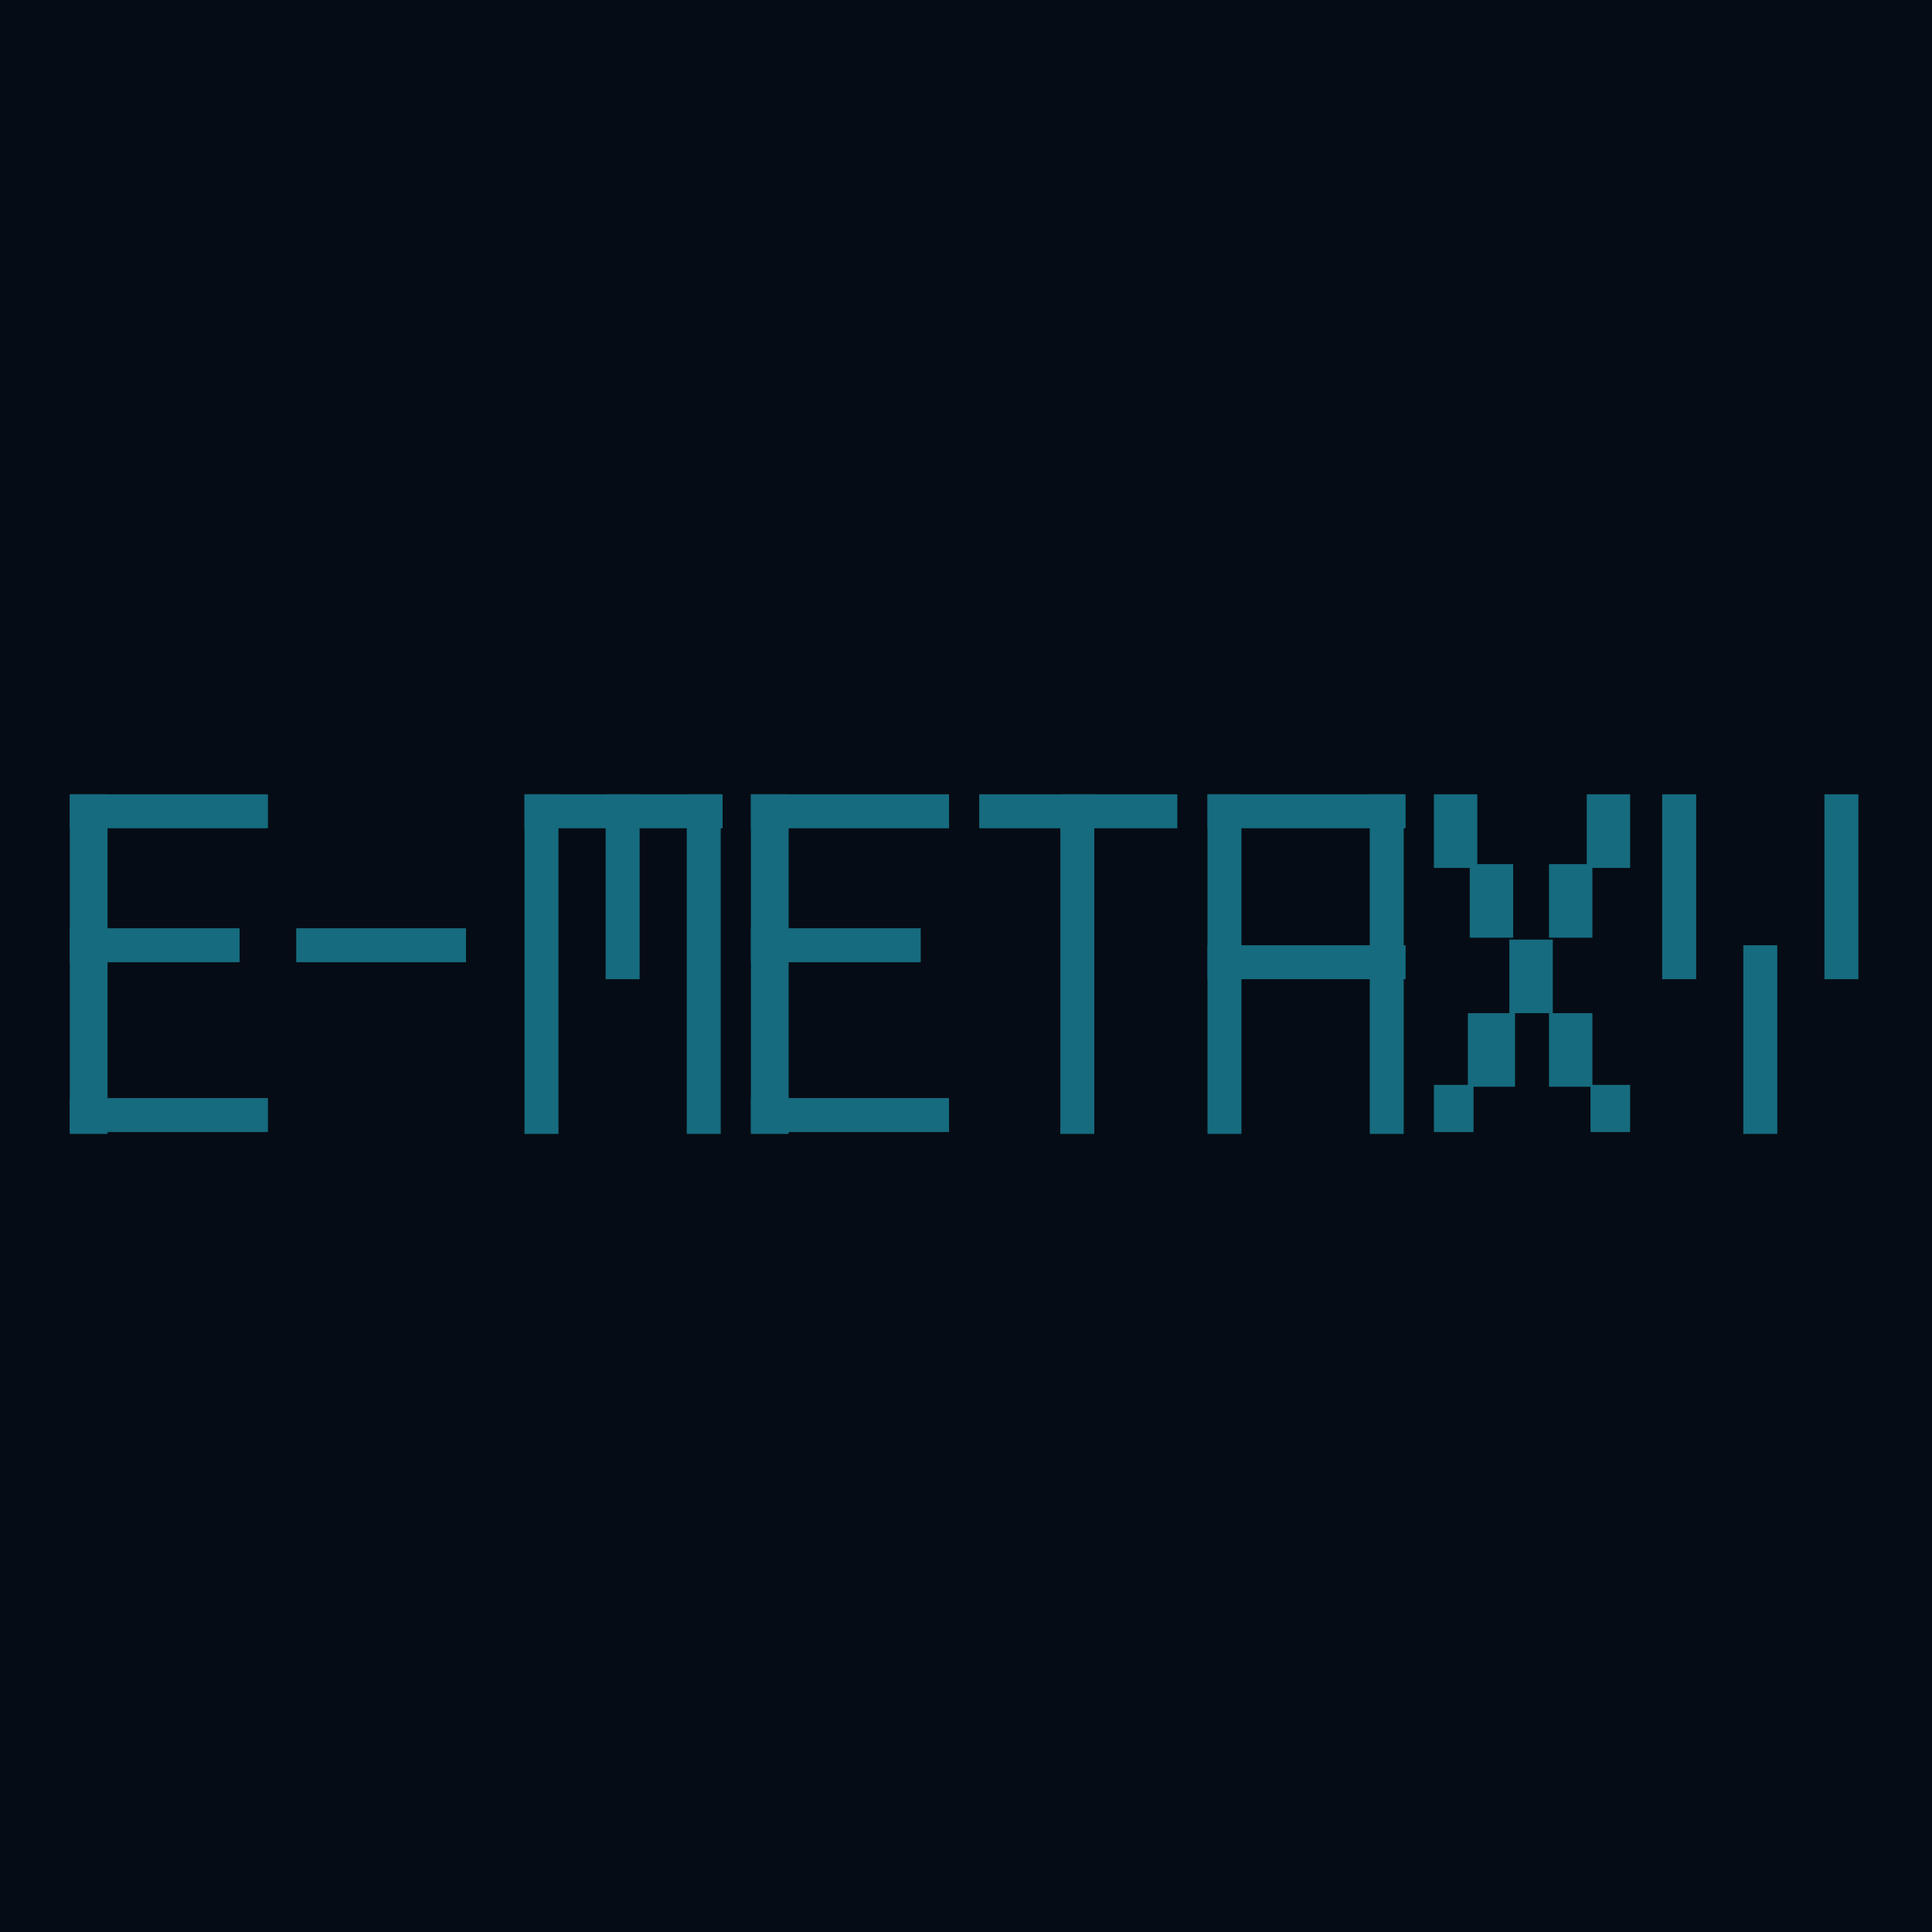
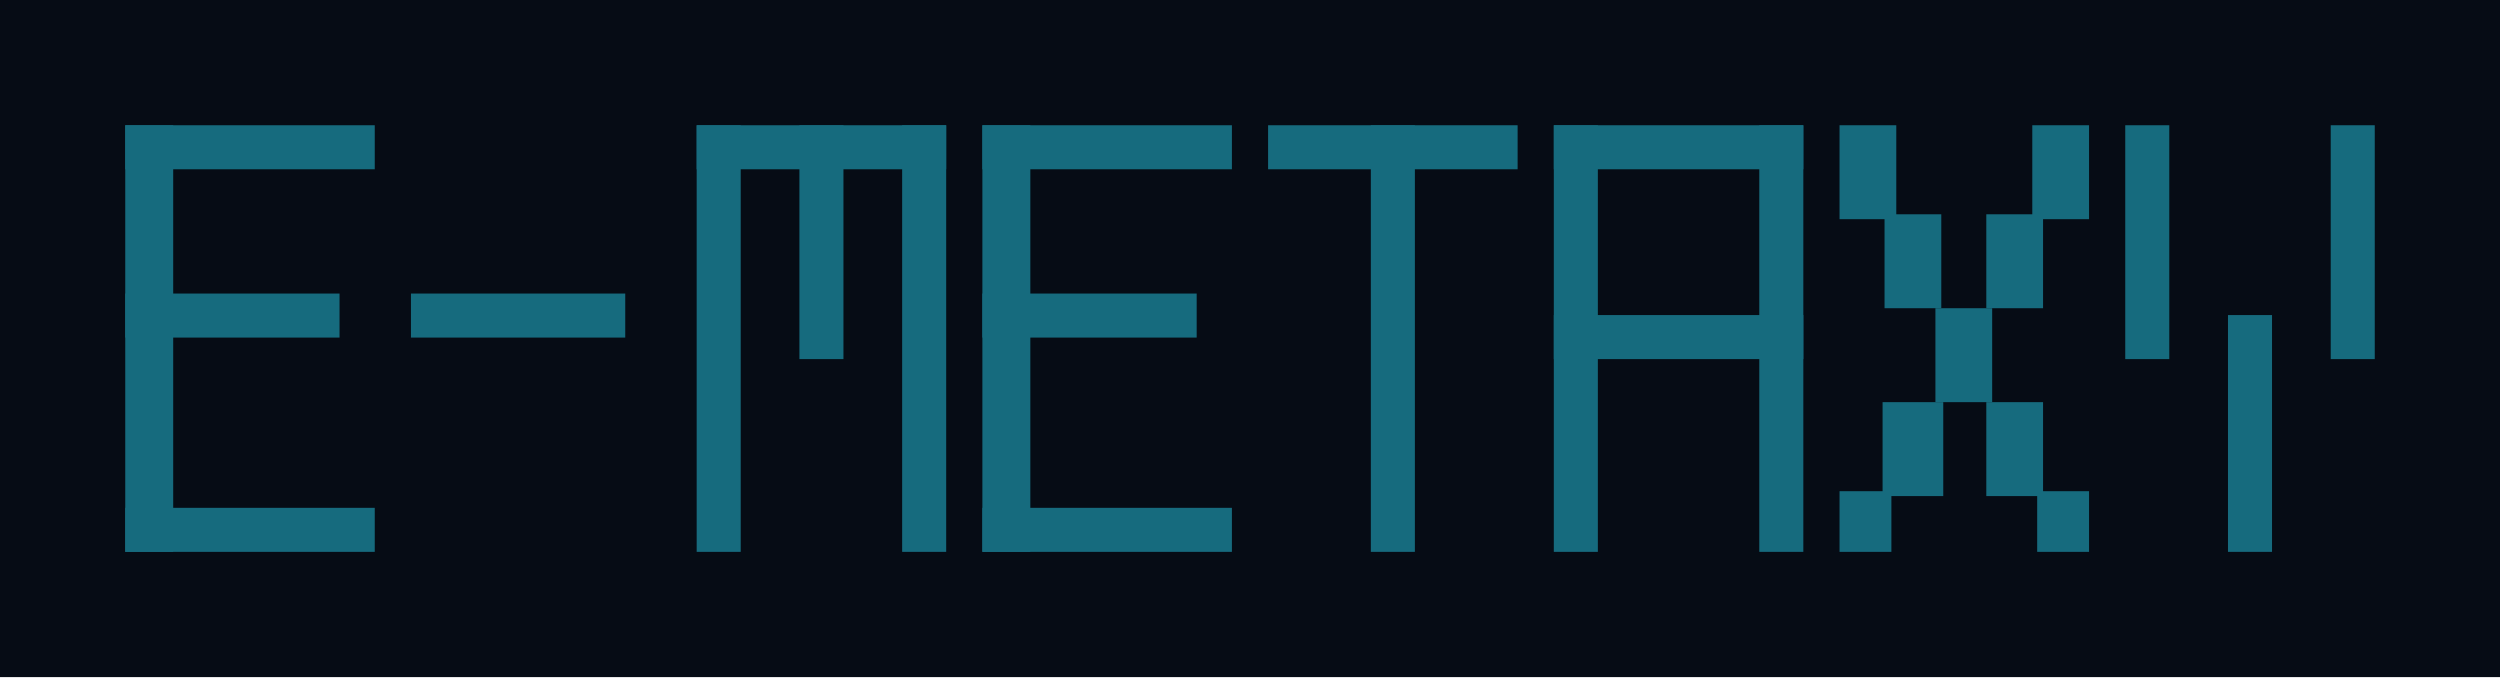
- <svg xmlns="http://www.w3.org/2000/svg" width="1024" height="1024" viewBox="0 0 1024 1024" role="img" aria-label="e-metaxy">
-   <rect width="1024" height="1024" fill="#060c15" />
+ <svg xmlns="http://www.w3.org/2000/svg" width="2555" height="692" viewBox="0 0 2555 692" role="img" aria-label="e-metaxy">
+   <rect width="2555" height="692" fill="#060c15" />
  <g fill="#166b7e">
-     <rect x="37" y="421" width="20" height="180" />
-     <rect x="37" y="421" width="105" height="18" />
-     <rect x="37" y="492" width="90" height="18" />
-     <rect x="37" y="582" width="105" height="18" />
-     <rect x="157" y="492" width="90" height="18" />
-     <rect x="278" y="421" width="18" height="180" />
-     <rect x="364" y="421" width="18" height="180" />
-     <rect x="321" y="421" width="18" height="98" />
-     <rect x="278" y="421" width="105" height="18" />
-     <rect x="398" y="421" width="20" height="180" />
-     <rect x="398" y="421" width="105" height="18" />
-     <rect x="398" y="492" width="90" height="18" />
-     <rect x="398" y="582" width="105" height="18" />
-     <rect x="519" y="421" width="105" height="18" />
-     <rect x="562" y="421" width="18" height="180" />
-     <rect x="640" y="421" width="18" height="180" />
-     <rect x="726" y="421" width="18" height="180" />
-     <rect x="640" y="421" width="105" height="18" />
-     <rect x="640" y="501" width="105" height="18" />
-     <rect x="760" y="421" width="23" height="39" />
-     <rect x="779" y="458" width="23" height="39" />
-     <rect x="800" y="498" width="23" height="39" />
-     <rect x="821" y="537" width="23" height="39" />
-     <rect x="843" y="575" width="21" height="25" />
-     <rect x="841" y="421" width="23" height="39" />
-     <rect x="821" y="458" width="23" height="39" />
-     <rect x="778" y="537" width="25" height="39" />
-     <rect x="760" y="575" width="21" height="25" />
-     <rect x="881" y="421" width="18" height="98" />
-     <rect x="967" y="421" width="18" height="98" />
-     <rect x="924" y="501" width="18" height="100" />
+     <rect x="128" y="128" width="49" height="436" />
+     <rect x="128" y="128" width="255" height="45" />
+     <rect x="128" y="300" width="219" height="45" />
+     <rect x="128" y="519" width="255" height="45" />
+     <rect x="420" y="300" width="219" height="45" />
+     <rect x="712" y="128" width="45" height="436" />
+     <rect x="922" y="128" width="45" height="436" />
+     <rect x="817" y="128" width="45" height="239" />
+     <rect x="712" y="128" width="255" height="45" />
+     <rect x="1004" y="128" width="49" height="436" />
+     <rect x="1004" y="128" width="255" height="45" />
+     <rect x="1004" y="300" width="219" height="45" />
+     <rect x="1004" y="519" width="255" height="45" />
+     <rect x="1296" y="128" width="255" height="45" />
+     <rect x="1401" y="128" width="45" height="436" />
+     <rect x="1588" y="128" width="45" height="436" />
+     <rect x="1798" y="128" width="45" height="436" />
+     <rect x="1588" y="128" width="255" height="45" />
+     <rect x="1588" y="322" width="255" height="45" />
+     <rect x="1880" y="128" width="58" height="96" />
+     <rect x="1926" y="219" width="58" height="96" />
+     <rect x="1978" y="315" width="58" height="96" />
+     <rect x="2030" y="411" width="58" height="96" />
+     <rect x="2082" y="502" width="53" height="62" />
+     <rect x="2077" y="128" width="58" height="96" />
+     <rect x="2030" y="219" width="58" height="96" />
+     <rect x="1924" y="411" width="62" height="96" />
+     <rect x="1880" y="502" width="53" height="62" />
+     <rect x="2172" y="128" width="45" height="239" />
+     <rect x="2382" y="128" width="45" height="239" />
+     <rect x="2277" y="322" width="45" height="242" />
  </g>
</svg>
